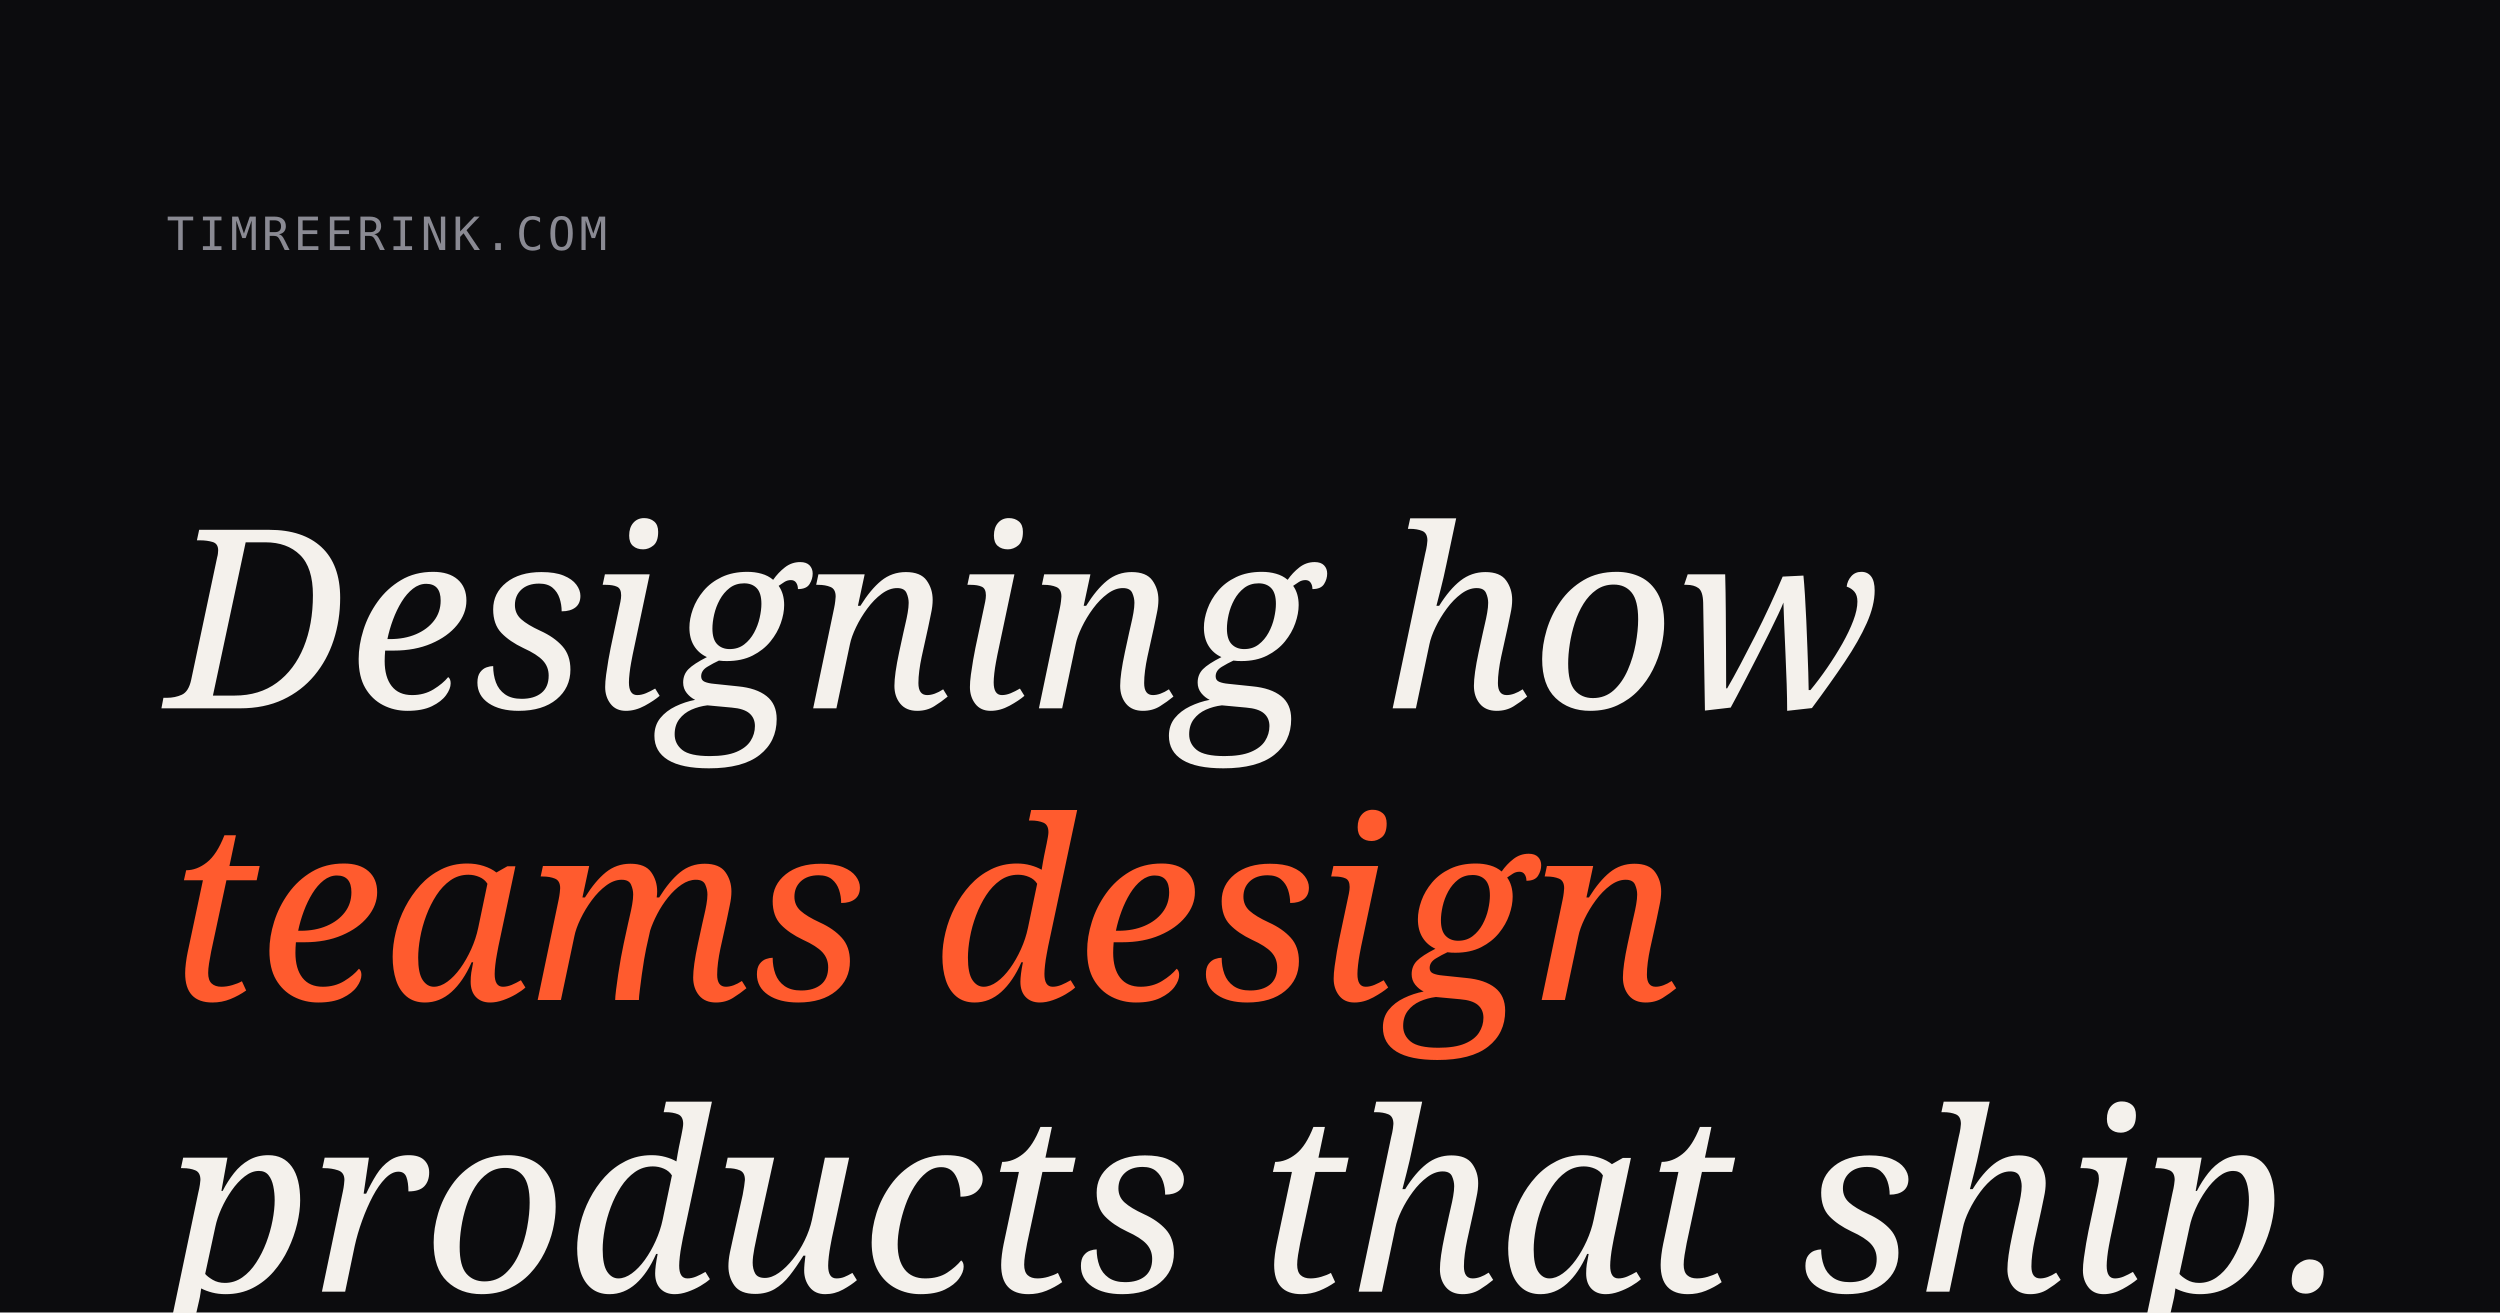
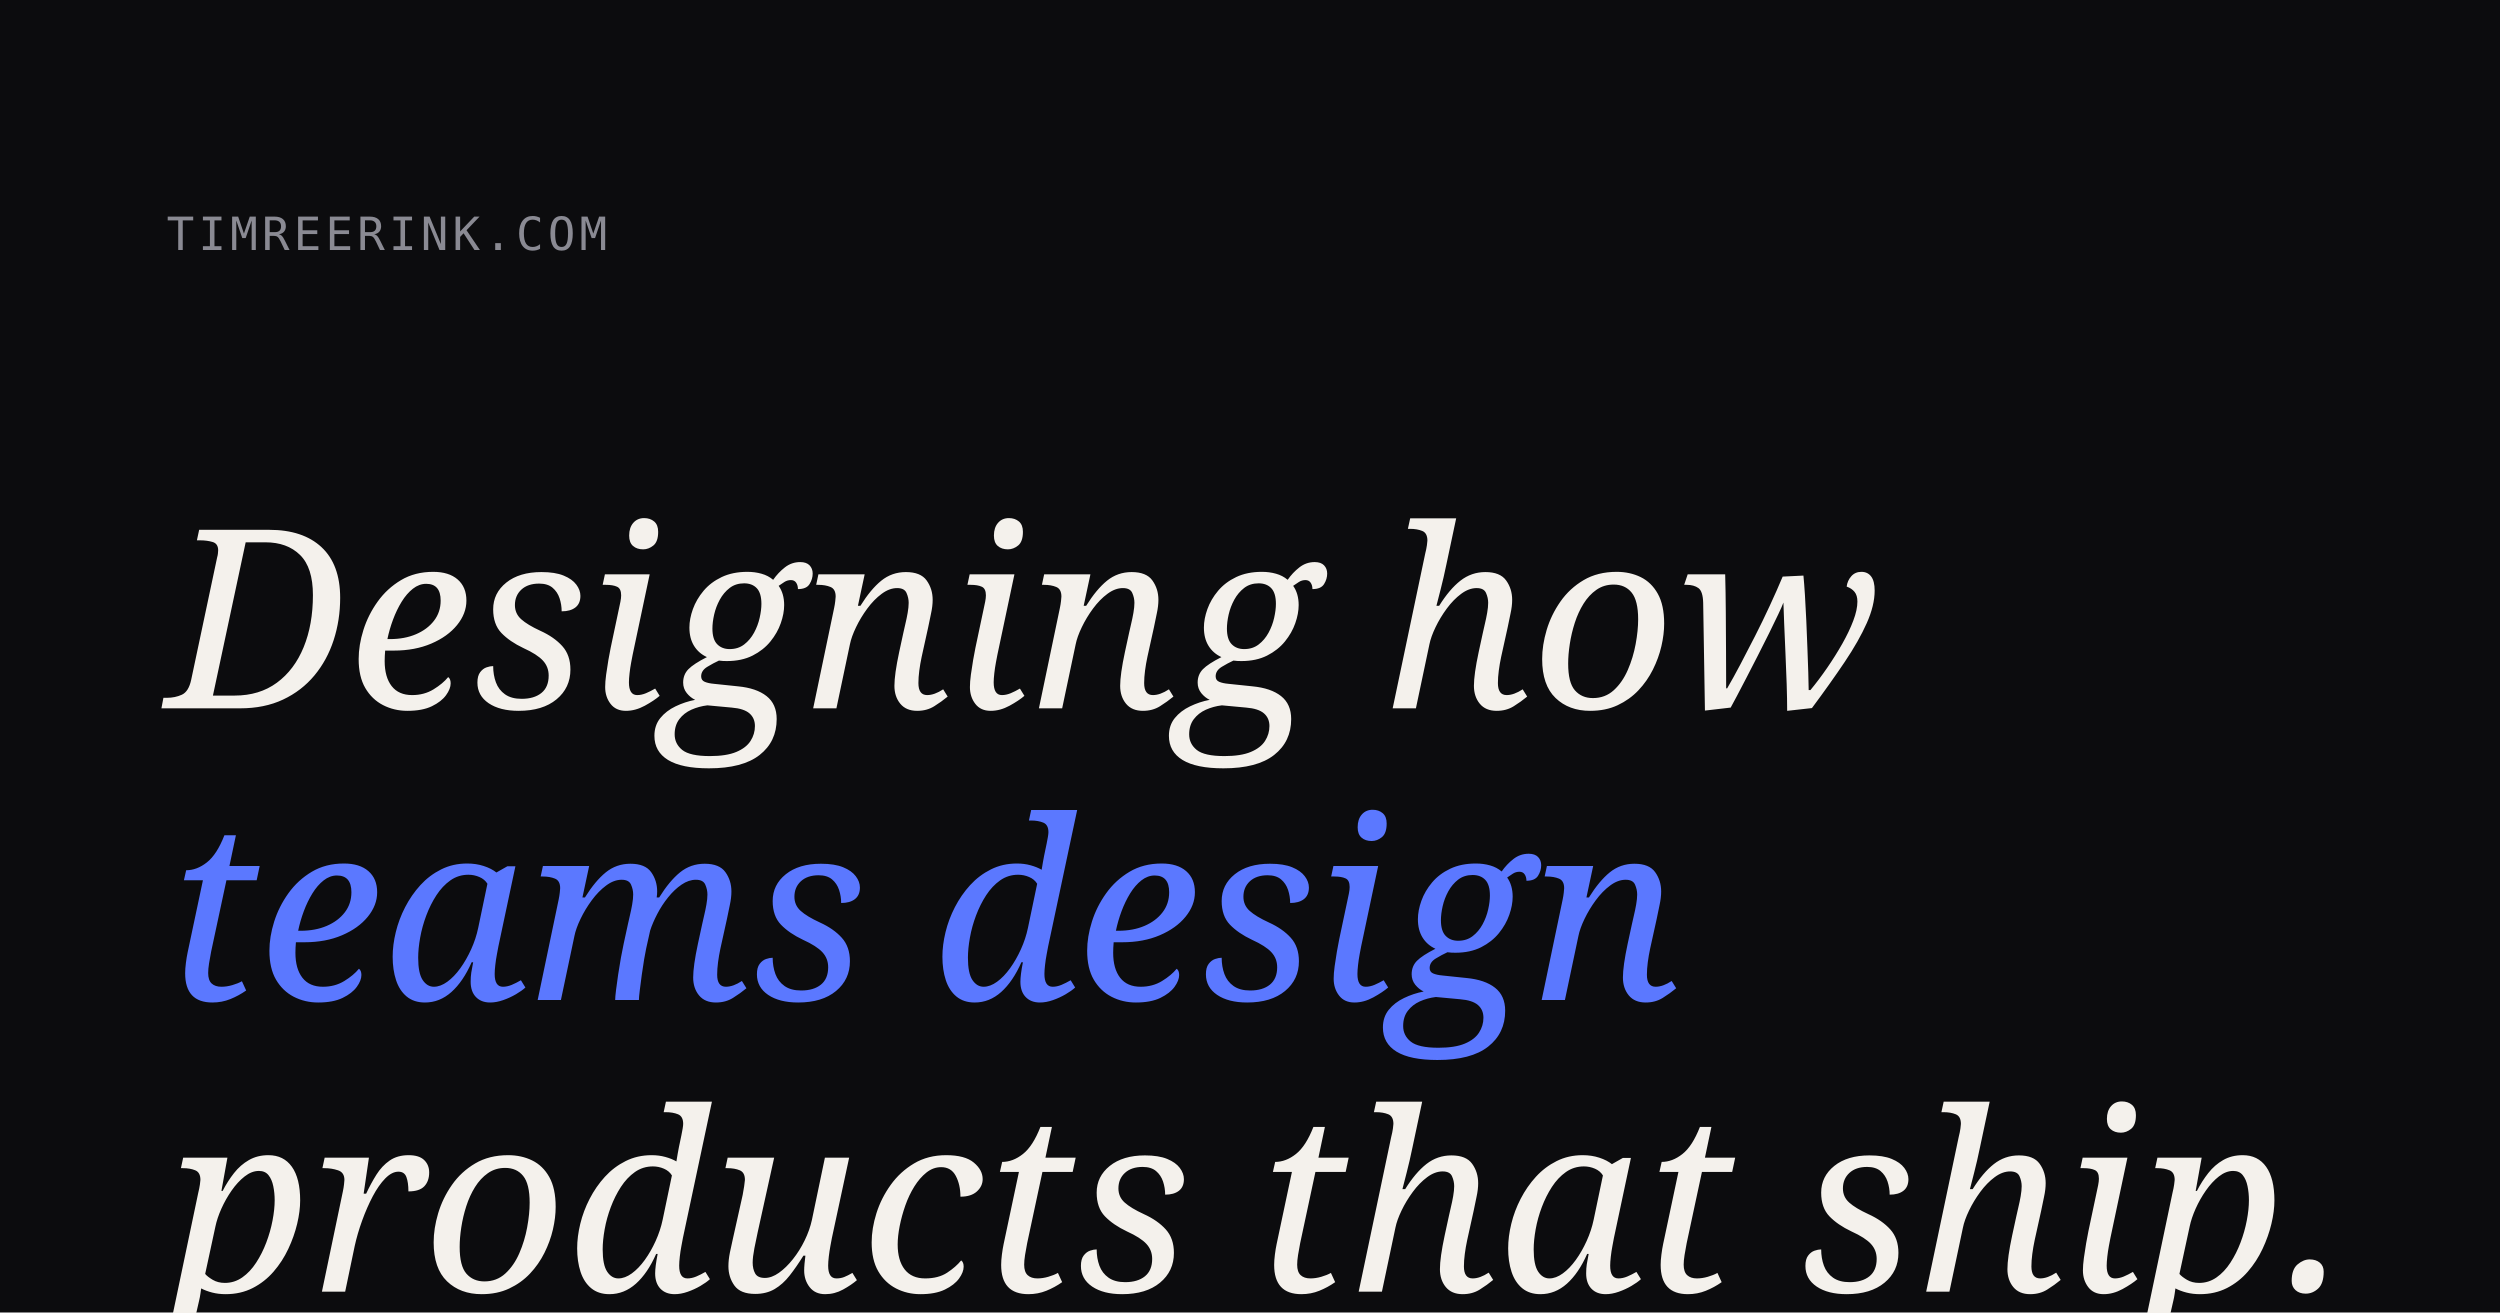
<svg xmlns="http://www.w3.org/2000/svg" viewBox="0 0 1200 630" role="img" aria-label="Tim Reerink, Product Design Lead">
  <rect width="1200" height="630" fill="#0c0c0e" />
  <g transform="translate(80,120)" fill="#f4f1ec">
    <text font-family="ui-monospace, monospace" font-size="22" letter-spacing="2" fill="#8a8a93">TIMREERINK.COM</text>
    <text font-family="Georgia, serif" font-style="italic" font-weight="300" font-size="120" y="220">Designing how</text>
-     <text font-family="Georgia, serif" font-style="italic" font-weight="300" font-size="120" y="360" fill="#ff5b2e">teams design</text>
+     <text font-family="Georgia, serif" font-style="italic" font-weight="300" font-size="120" y="360" fill="#5b78ff">teams design</text>
    <text font-family="Georgia, serif" font-style="italic" font-weight="300" font-size="120" y="500">products that ship.</text>
  </g>
</svg>
